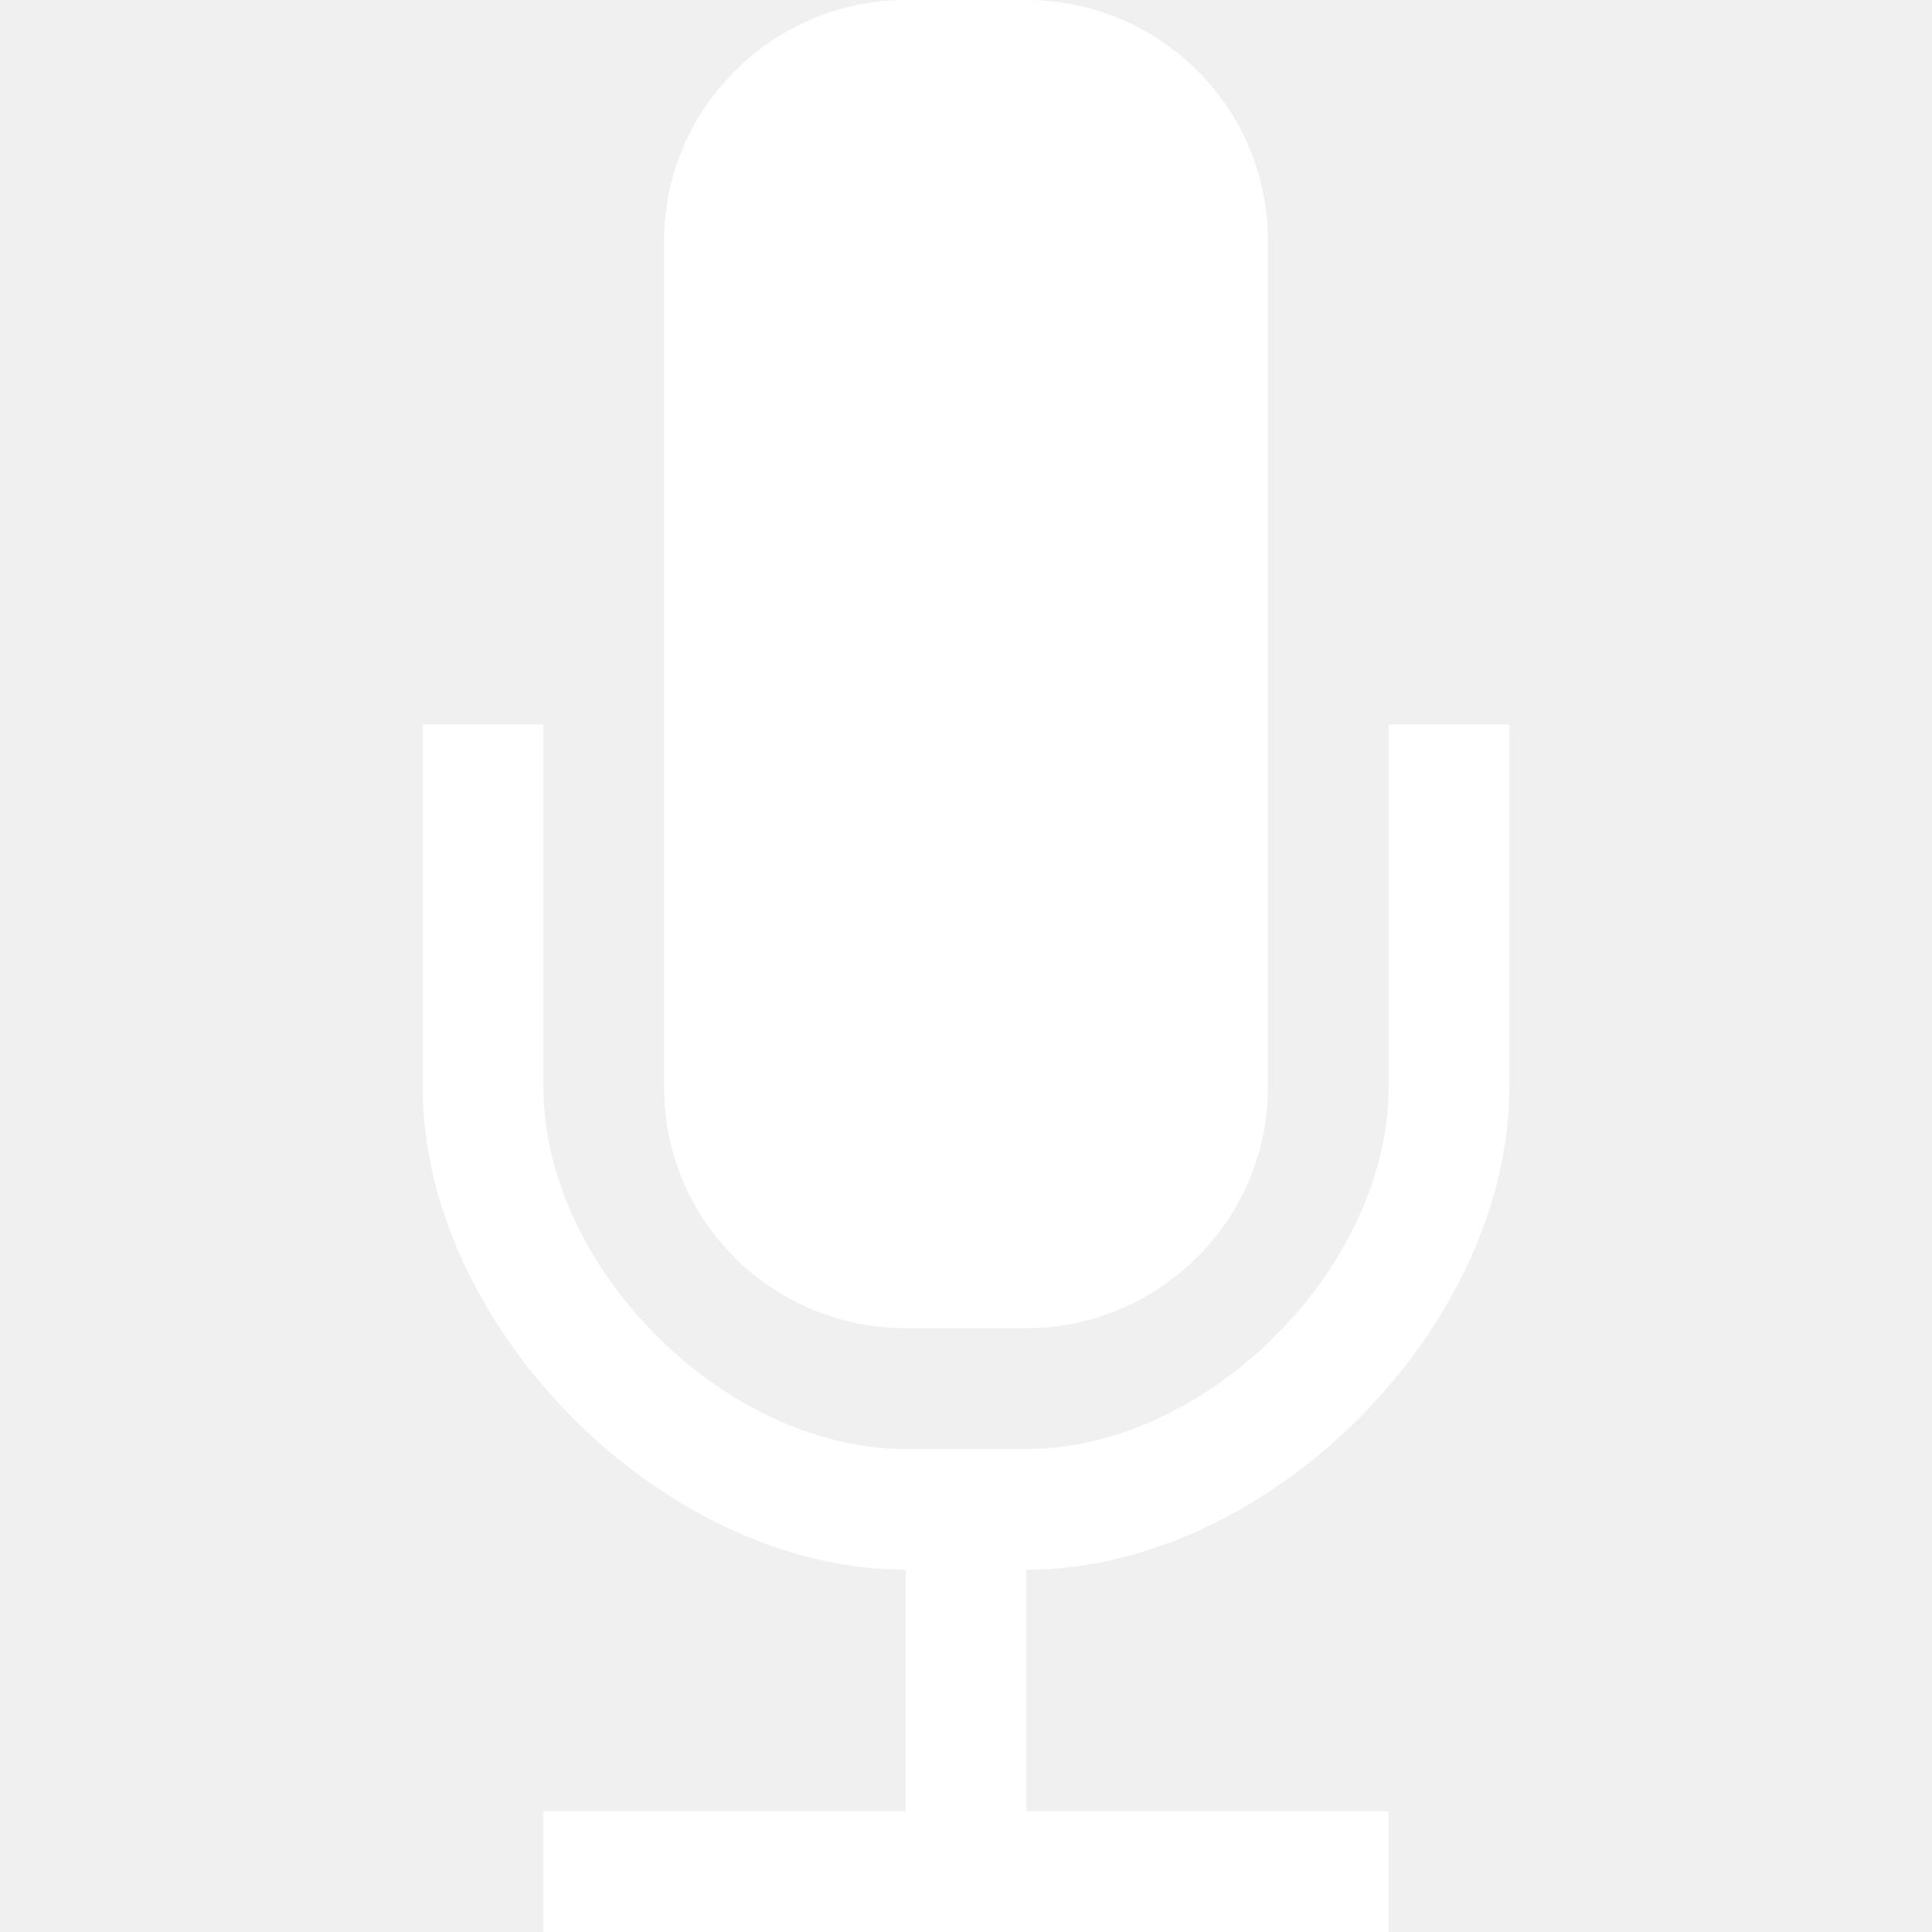
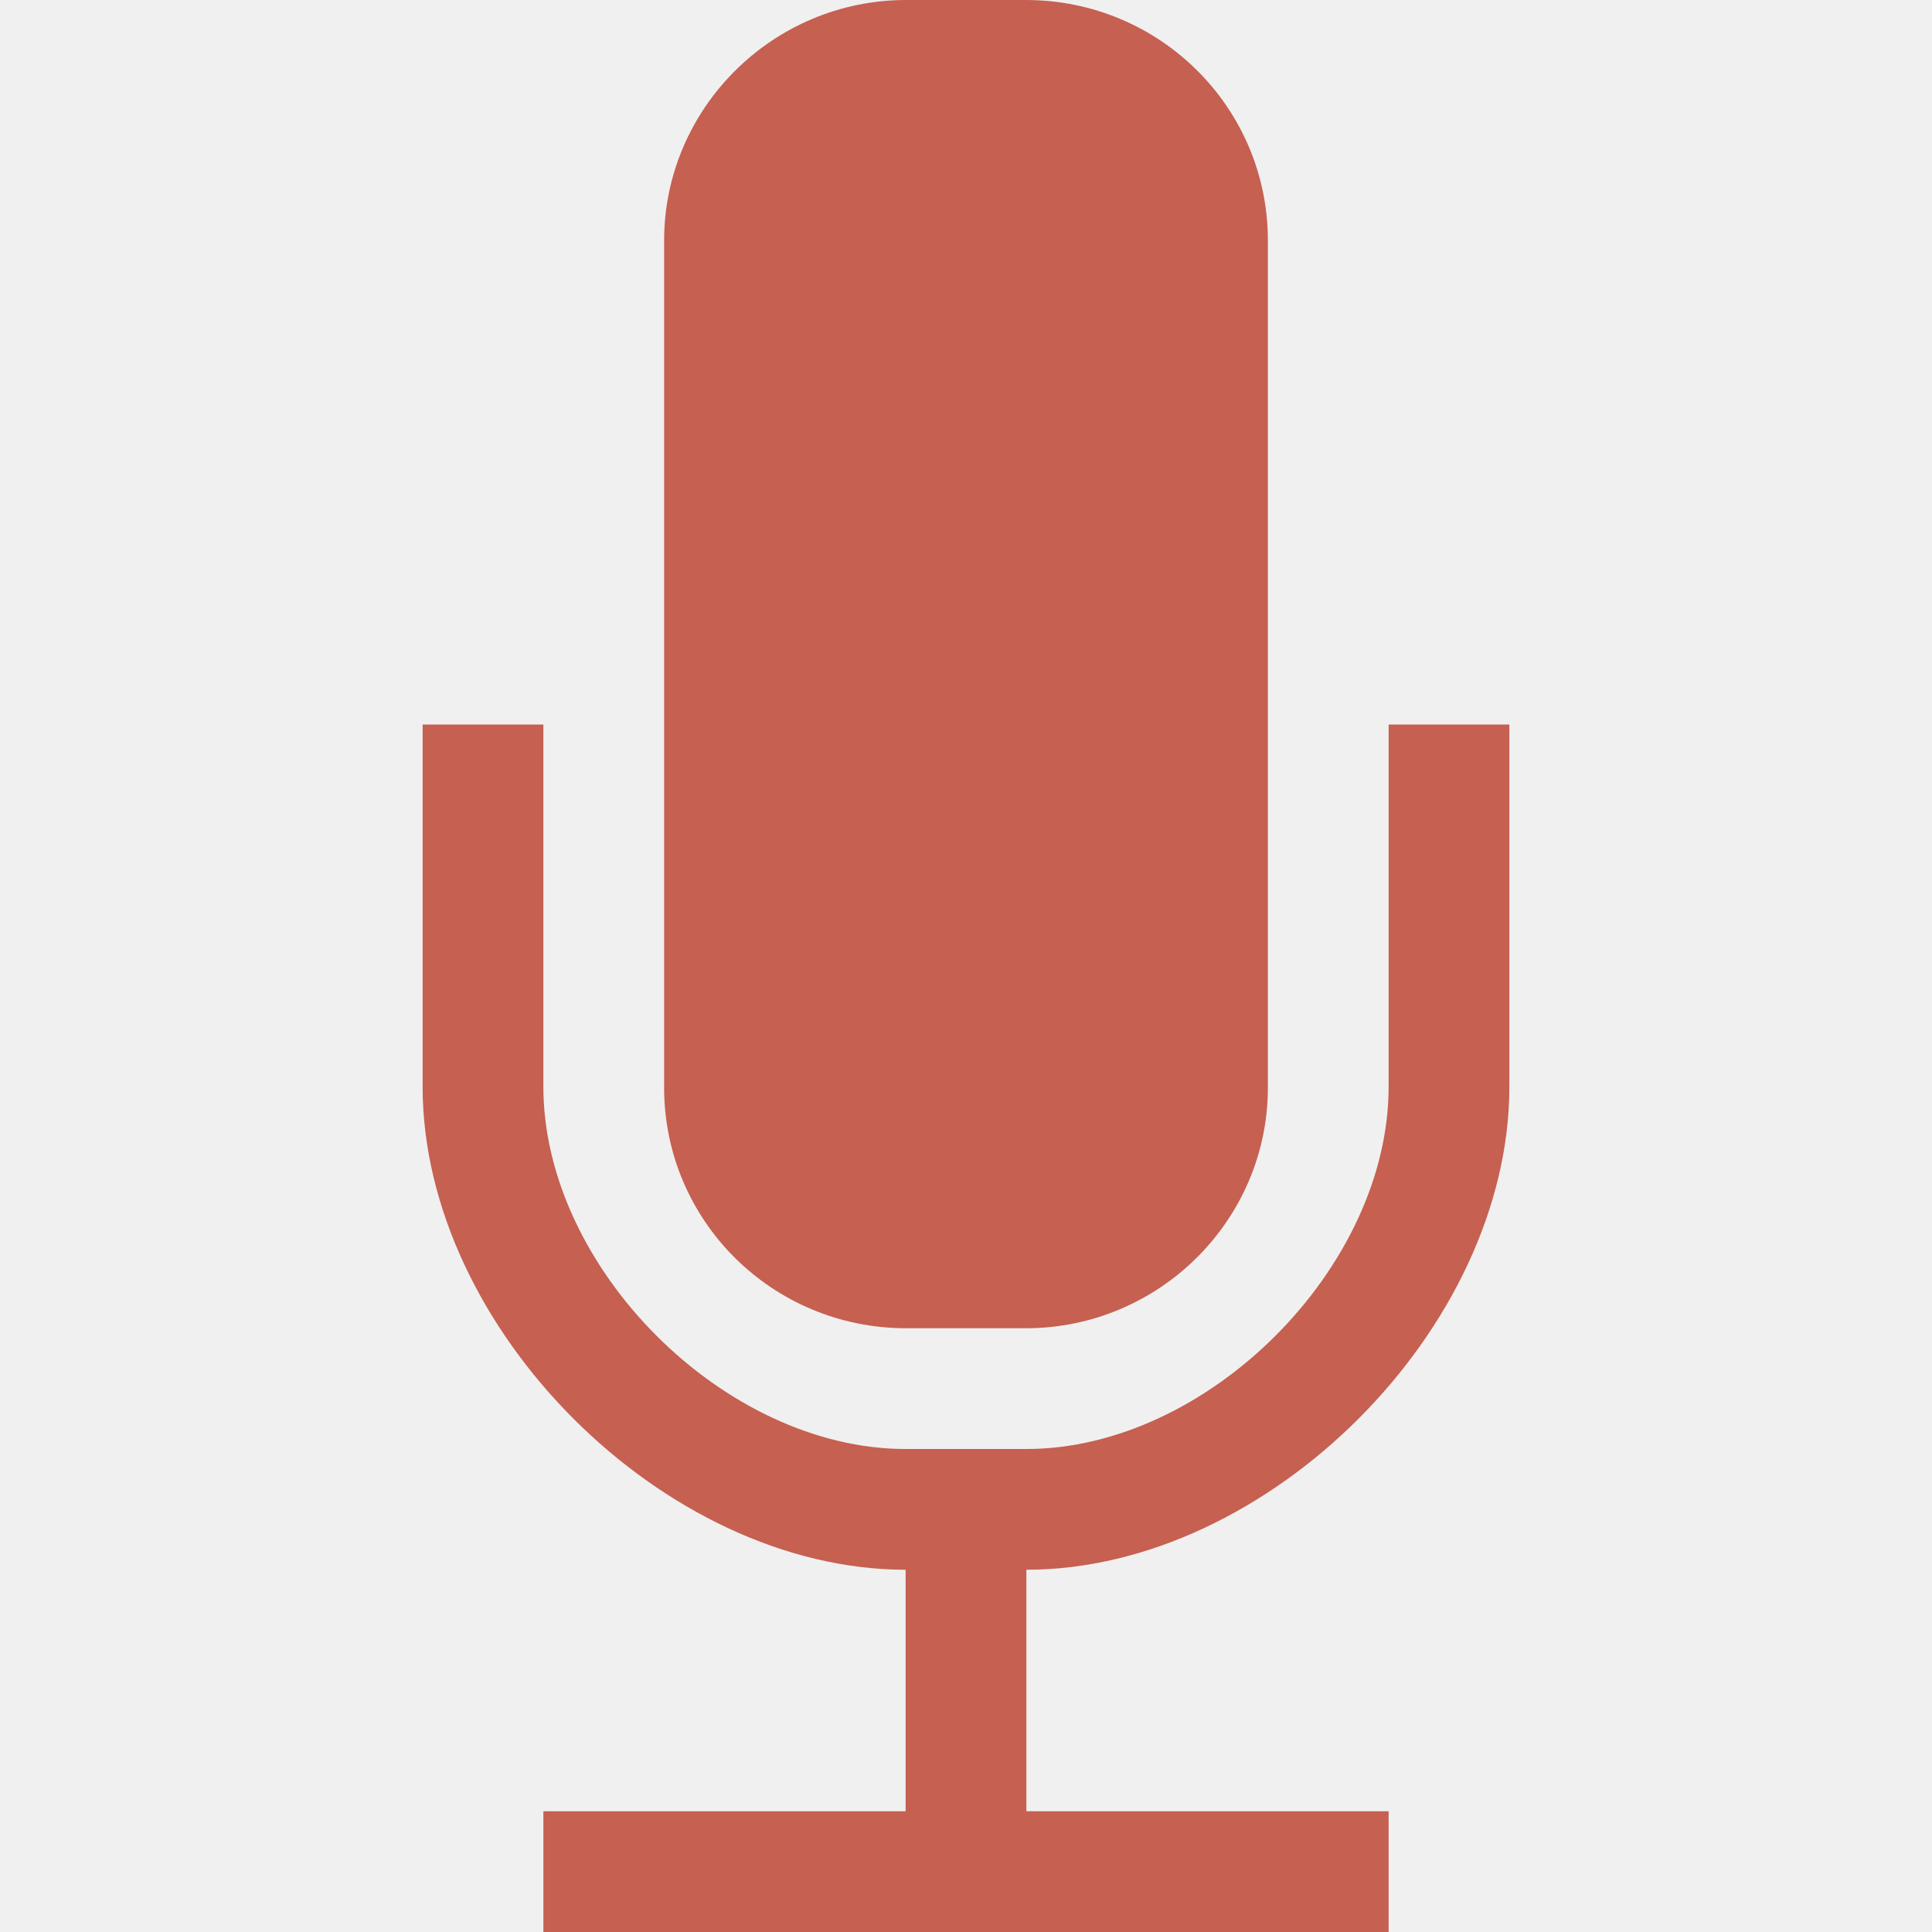
- <svg xmlns="http://www.w3.org/2000/svg" version="1.1" id="Capa_1" x="0px" y="0px" viewBox="0 0 16 16" style="fill: white;" xml:space="preserve">
+ <svg xmlns="http://www.w3.org/2000/svg" version="1.1" id="Capa_1" x="0px" y="0px" viewBox="0 0 16 16" style="enable-background:new 0 0 16 16;" xml:space="preserve">
  <g>
-     <path style="fill:white;" d="M11.5,9c0,1.5-1.5,3-3,3h-1c-1.5,0-3-1.5-3-3V6h-1v3c0,2,2,4,4,4v2h-3v1h7v-1h-3v-2c2,0,4-2,4-4V6   h-1V9z" />
-     <path style="fill:white;" d="M8.495,11c1.108,0,2.005-0.9,2.005-1.992V1.992C10.5,0.892,9.606,0,8.495,0h-0.99   C6.397,0,5.5,0.9,5.5,1.992v7.016C5.5,10.108,6.394,11,7.505,11H8.495z" />
+     <path style="fill:#C66051;" d="M11.5,9c0,1.5-1.5,3-3,3h-1c-1.5,0-3-1.5-3-3V6h-1v3c0,2,2,4,4,4v2h-3v1h7v-1h-3v-2c2,0,4-2,4-4V6   h-1V9z" />
+     <path style="fill:#C66051;" d="M8.495,11c1.108,0,2.005-0.9,2.005-1.992V1.992C10.5,0.892,9.606,0,8.495,0h-0.99   C6.397,0,5.5,0.9,5.5,1.992v7.016C5.5,10.108,6.394,11,7.505,11H8.495z" />
  </g>
  <g>
</g>
  <g>
</g>
  <g>
</g>
  <g>
</g>
  <g>
</g>
  <g>
</g>
  <g>
</g>
  <g>
</g>
  <g>
</g>
  <g>
</g>
  <g>
</g>
  <g>
</g>
  <g>
</g>
  <g>
</g>
  <g>
</g>
</svg>
